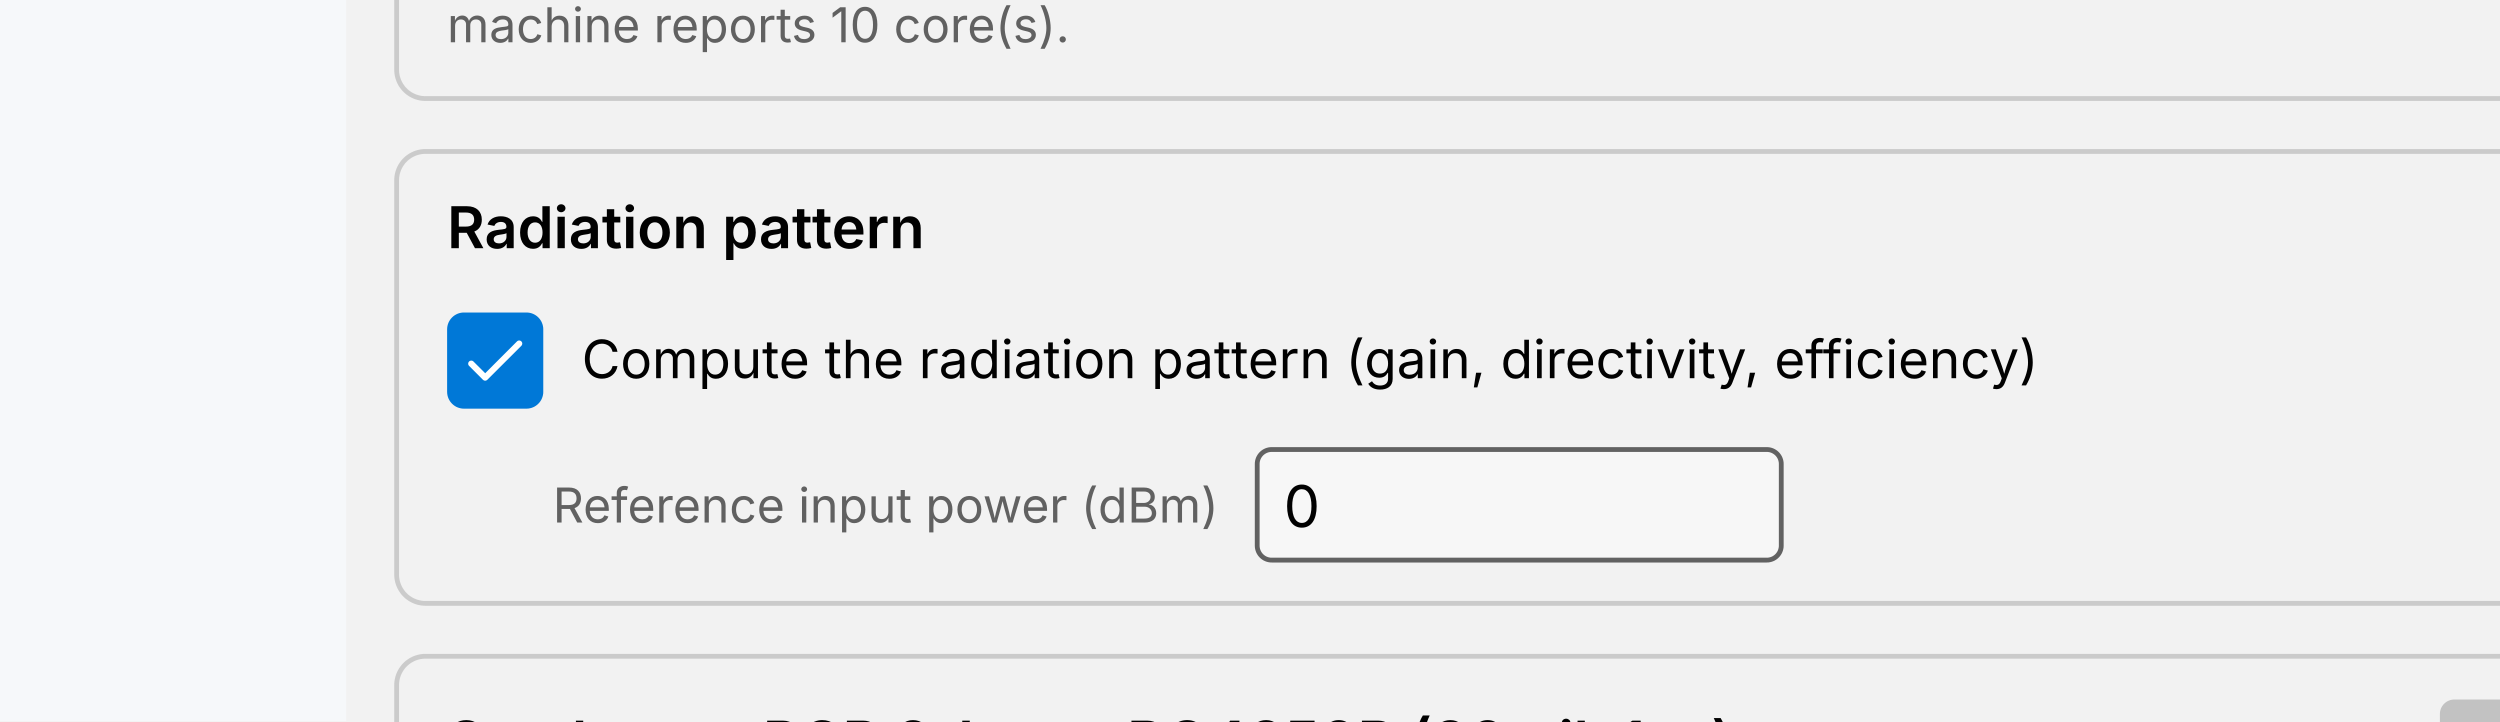
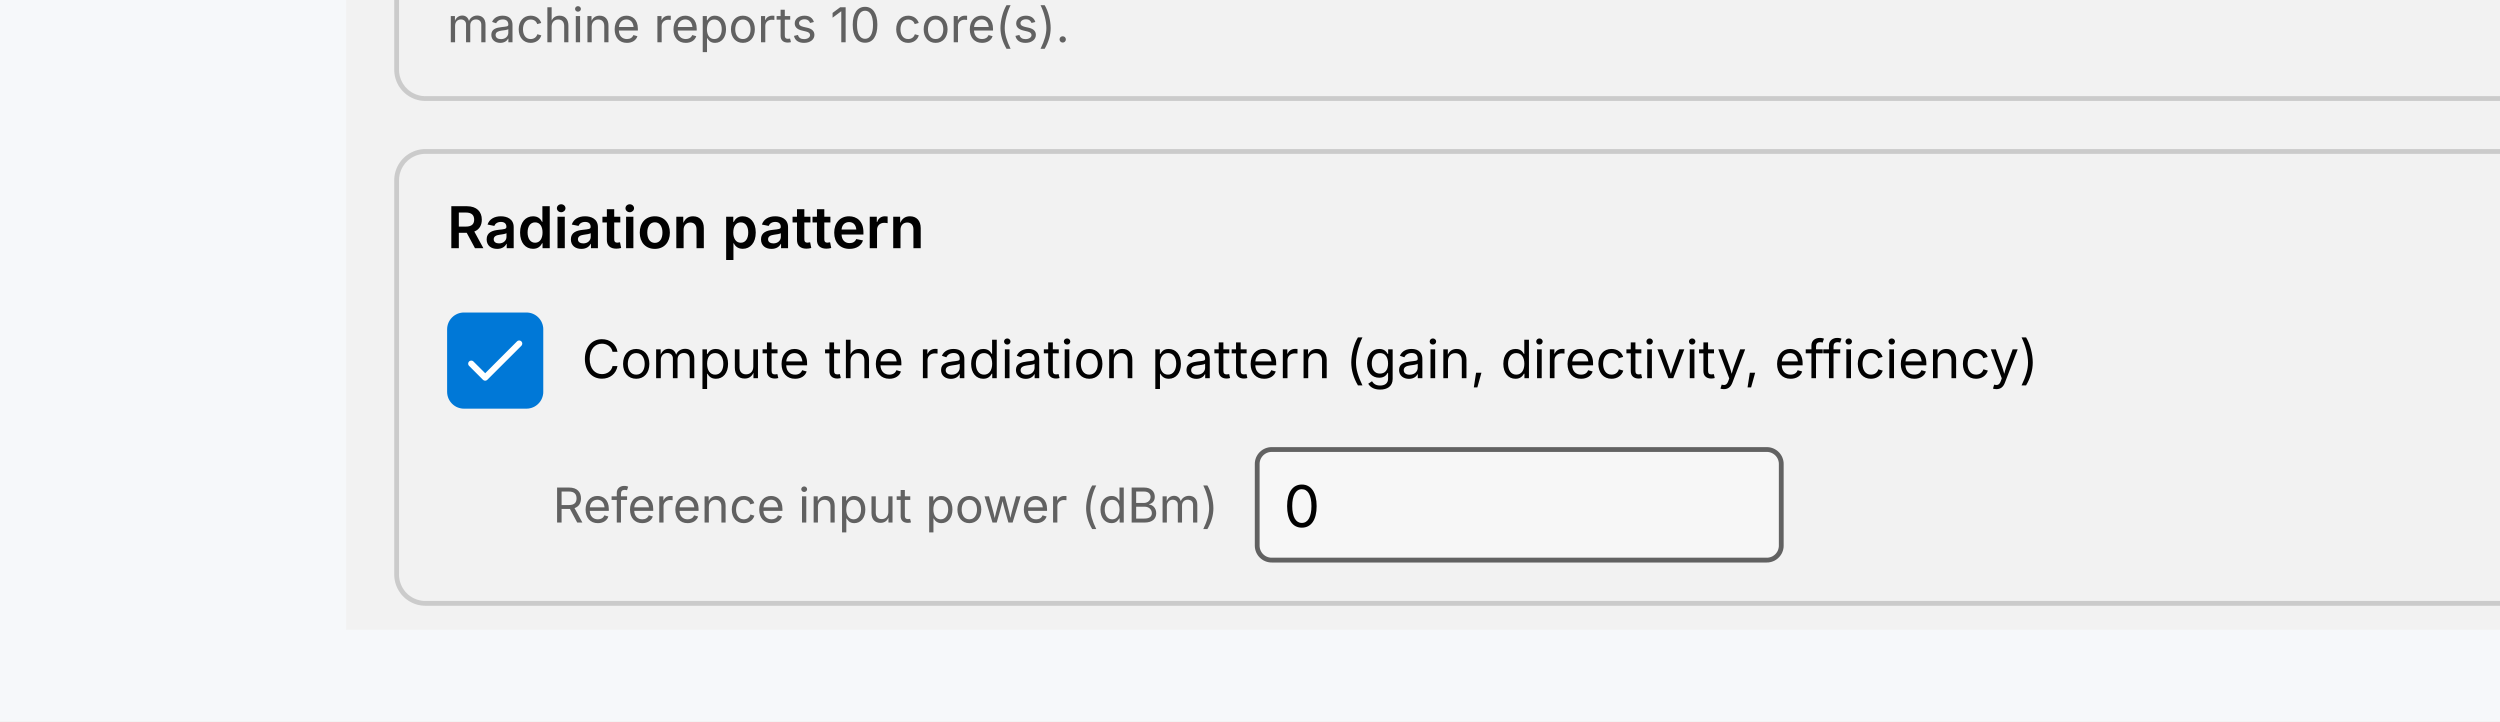
<svg xmlns="http://www.w3.org/2000/svg" xmlns:xlink="http://www.w3.org/1999/xlink" width="520" height="150" viewBox="0 0 520 150">
  <defs>
-     <path id="antenna-radiation-pattern_d0" d="M0.5 376.5L0.5 6.5Q0.5 6.35 0.507 6.21Q0.514 6.06 0.529 5.91Q0.543 5.77 0.565 5.62Q0.587 5.47 0.615 5.33Q0.644 5.19 0.68 5.04Q0.716 4.9 0.758 4.76Q0.801 4.62 0.851 4.48Q0.9 4.34 0.957 4.2Q1.01 4.07 1.08 3.93Q1.14 3.8 1.21 3.67Q1.28 3.54 1.35 3.42Q1.43 3.29 1.51 3.17Q1.59 3.04 1.68 2.93Q1.77 2.81 1.86 2.69Q1.96 2.58 2.05 2.47Q2.15 2.36 2.26 2.26Q2.36 2.15 2.47 2.05Q2.58 1.96 2.69 1.86Q2.81 1.77 2.93 1.68Q3.04 1.59 3.17 1.51Q3.29 1.43 3.42 1.35Q3.54 1.28 3.67 1.21Q3.8 1.14 3.93 1.08Q4.07 1.01 4.2 0.957Q4.34 0.9 4.48 0.851Q4.62 0.801 4.76 0.758Q4.9 0.716 5.04 0.68Q5.19 0.644 5.33 0.615Q5.47 0.587 5.62 0.565Q5.77 0.543 5.91 0.529Q6.06 0.514 6.21 0.507Q6.35 0.5 6.5 0.5L533.5 0.5Q533.65 0.5 533.79 0.507Q533.94 0.514 534.09 0.529Q534.24 0.543 534.38 0.565Q534.53 0.587 534.67 0.615Q534.82 0.644 534.96 0.68Q535.1 0.716 535.24 0.758Q535.38 0.801 535.52 0.851Q535.66 0.9 535.8 0.957Q535.93 1.01 536.07 1.08Q536.2 1.14 536.33 1.21Q536.46 1.28 536.59 1.35Q536.71 1.43 536.83 1.51Q536.96 1.59 537.07 1.68Q537.19 1.77 537.31 1.86Q537.42 1.96 537.53 2.05Q537.64 2.15 537.74 2.26Q537.85 2.36 537.95 2.47Q538.04 2.58 538.14 2.69Q538.23 2.81 538.32 2.93Q538.41 3.04 538.49 3.17Q538.57 3.29 538.65 3.42Q538.72 3.54 538.79 3.67Q538.86 3.8 538.92 3.93Q538.99 4.07 539.04 4.2Q539.1 4.34 539.15 4.48Q539.2 4.62 539.24 4.76Q539.28 4.9 539.32 5.04Q539.36 5.19 539.39 5.33Q539.41 5.47 539.43 5.62Q539.46 5.77 539.47 5.91Q539.49 6.06 539.49 6.21Q539.5 6.35 539.5 6.5L539.5 376.5Q539.5 376.65 539.49 376.79Q539.49 376.94 539.47 377.09Q539.46 377.24 539.43 377.38Q539.41 377.53 539.39 377.67Q539.36 377.82 539.32 377.96Q539.28 378.1 539.24 378.24Q539.2 378.38 539.15 378.52Q539.1 378.66 539.04 378.8Q538.99 378.93 538.92 379.07Q538.86 379.2 538.79 379.33Q538.72 379.46 538.65 379.59Q538.57 379.71 538.49 379.83Q538.41 379.96 538.32 380.07Q538.23 380.19 538.14 380.31Q538.04 380.42 537.95 380.53Q537.85 380.64 537.74 380.74Q537.64 380.85 537.53 380.95Q537.42 381.05 537.31 381.14Q537.19 381.23 537.07 381.32Q536.96 381.41 536.83 381.49Q536.71 381.57 536.59 381.65Q536.46 381.72 536.33 381.79Q536.2 381.86 536.07 381.92Q535.93 381.99 535.8 382.04Q535.66 382.1 535.52 382.15Q535.38 382.2 535.24 382.24Q535.1 382.28 534.96 382.32Q534.82 382.36 534.67 382.39Q534.53 382.41 534.38 382.44Q534.24 382.46 534.09 382.47Q533.94 382.49 533.79 382.49Q533.65 382.5 533.5 382.5L6.5 382.5Q6.35 382.5 6.21 382.49Q6.06 382.49 5.91 382.47Q5.77 382.46 5.62 382.44Q5.47 382.41 5.33 382.39Q5.19 382.36 5.04 382.32Q4.9 382.28 4.76 382.24Q4.62 382.2 4.48 382.15Q4.34 382.1 4.2 382.04Q4.07 381.99 3.93 381.92Q3.8 381.86 3.67 381.79Q3.54 381.72 3.42 381.65Q3.29 381.57 3.17 381.49Q3.04 381.41 2.93 381.32Q2.81 381.23 2.69 381.14Q2.58 381.05 2.47 380.95Q2.36 380.85 2.26 380.74Q2.15 380.64 2.05 380.53Q1.96 380.42 1.86 380.31Q1.77 380.19 1.68 380.07Q1.59 379.96 1.51 379.83Q1.43 379.71 1.35 379.59Q1.28 379.46 1.21 379.33Q1.14 379.2 1.08 379.07Q1.01 378.93 0.957 378.8Q0.9 378.66 0.851 378.52Q0.801 378.38 0.758 378.24Q0.716 378.1 0.68 377.96Q0.644 377.82 0.615 377.67Q0.587 377.53 0.565 377.38Q0.543 377.24 0.529 377.09Q0.514 376.94 0.507 376.79Q0.5 376.65 0.5 376.5Z" />
+     <path id="antenna-radiation-pattern_d0" d="M0.5 350.5L0.5 6.5Q0.5 6.35 0.507 6.21Q0.514 6.06 0.529 5.91Q0.543 5.77 0.565 5.62Q0.587 5.47 0.615 5.33Q0.644 5.19 0.68 5.04Q0.716 4.9 0.758 4.76Q0.801 4.62 0.851 4.48Q0.9 4.34 0.957 4.2Q1.01 4.07 1.08 3.93Q1.14 3.8 1.21 3.67Q1.28 3.54 1.35 3.42Q1.43 3.29 1.51 3.17Q1.59 3.04 1.68 2.93Q1.77 2.81 1.86 2.69Q1.96 2.58 2.05 2.47Q2.15 2.36 2.26 2.26Q2.36 2.15 2.47 2.05Q2.58 1.96 2.69 1.86Q2.81 1.77 2.93 1.68Q3.04 1.59 3.17 1.51Q3.29 1.43 3.42 1.35Q3.54 1.28 3.67 1.21Q3.8 1.14 3.93 1.08Q4.07 1.01 4.2 0.957Q4.34 0.9 4.48 0.851Q4.62 0.801 4.76 0.758Q4.9 0.716 5.04 0.68Q5.19 0.644 5.33 0.615Q5.47 0.587 5.62 0.565Q5.77 0.543 5.91 0.529Q6.06 0.514 6.21 0.507Q6.35 0.5 6.5 0.5L533.5 0.5Q533.65 0.5 533.79 0.507Q533.94 0.514 534.09 0.529Q534.24 0.543 534.38 0.565Q534.53 0.587 534.67 0.615Q534.82 0.644 534.96 0.68Q535.1 0.716 535.24 0.758Q535.38 0.801 535.52 0.851Q535.66 0.9 535.8 0.957Q535.93 1.01 536.07 1.08Q536.2 1.14 536.33 1.21Q536.46 1.28 536.59 1.35Q536.71 1.43 536.83 1.51Q536.96 1.59 537.07 1.68Q537.19 1.77 537.31 1.86Q537.42 1.96 537.53 2.05Q537.64 2.15 537.74 2.26Q537.85 2.36 537.95 2.47Q538.04 2.58 538.14 2.69Q538.23 2.81 538.32 2.93Q538.41 3.04 538.49 3.17Q538.57 3.29 538.65 3.42Q538.72 3.54 538.79 3.67Q538.86 3.8 538.92 3.93Q538.99 4.07 539.04 4.2Q539.1 4.34 539.15 4.48Q539.2 4.62 539.24 4.76Q539.28 4.9 539.32 5.04Q539.36 5.19 539.39 5.33Q539.41 5.47 539.43 5.62Q539.46 5.77 539.47 5.91Q539.49 6.06 539.49 6.21Q539.5 6.35 539.5 6.5L539.5 350.5Q539.5 350.65 539.49 350.79Q539.49 350.94 539.47 351.09Q539.46 351.24 539.43 351.38Q539.41 351.53 539.39 351.67Q539.36 351.82 539.32 351.96Q539.28 352.1 539.24 352.24Q539.2 352.38 539.15 352.52Q539.1 352.66 539.04 352.8Q538.99 352.93 538.92 353.07Q538.86 353.2 538.79 353.33Q538.72 353.46 538.65 353.59Q538.57 353.71 538.49 353.83Q538.41 353.96 538.32 354.07Q538.23 354.19 538.14 354.31Q538.04 354.42 537.95 354.53Q537.85 354.64 537.74 354.74Q537.64 354.85 537.53 354.95Q537.42 355.05 537.31 355.14Q537.19 355.23 537.07 355.32Q536.96 355.41 536.83 355.49Q536.71 355.57 536.59 355.65Q536.46 355.72 536.33 355.79Q536.2 355.86 536.07 355.92Q535.93 355.99 535.8 356.04Q535.66 356.1 535.52 356.15Q535.38 356.2 535.24 356.24Q535.1 356.28 534.96 356.32Q534.82 356.36 534.67 356.39Q534.53 356.41 534.38 356.44Q534.24 356.46 534.09 356.47Q533.94 356.49 533.79 356.49Q533.65 356.5 533.5 356.5L6.5 356.5Q6.35 356.5 6.21 356.49Q6.06 356.49 5.91 356.47Q5.77 356.46 5.62 356.44Q5.47 356.41 5.33 356.39Q5.19 356.36 5.04 356.32Q4.9 356.28 4.76 356.24Q4.62 356.2 4.48 356.15Q4.34 356.1 4.2 356.04Q4.07 355.99 3.93 355.92Q3.8 355.86 3.67 355.79Q3.54 355.72 3.42 355.65Q3.29 355.57 3.17 355.49Q3.04 355.41 2.93 355.32Q2.81 355.23 2.69 355.14Q2.58 355.05 2.47 354.95Q2.36 354.85 2.26 354.74Q2.15 354.64 2.05 354.53Q1.96 354.42 1.86 354.31Q1.77 354.19 1.68 354.07Q1.59 353.96 1.51 353.83Q1.43 353.71 1.35 353.59Q1.28 353.46 1.21 353.33Q1.14 353.2 1.08 353.07Q1.01 352.93 0.957 352.8Q0.9 352.66 0.851 352.52Q0.801 352.38 0.758 352.24Q0.716 352.1 0.68 351.96Q0.644 351.82 0.615 351.67Q0.587 351.53 0.565 351.38Q0.543 351.24 0.529 351.09Q0.514 350.94 0.507 350.79Q0.5 350.65 0.5 350.5Z" />
    <path id="antenna-radiation-pattern_d1" d="M0.5 88.5L0.5 6.5Q0.5 6.35 0.507 6.21Q0.514 6.06 0.529 5.91Q0.543 5.77 0.565 5.62Q0.587 5.47 0.615 5.33Q0.644 5.19 0.68 5.04Q0.716 4.9 0.758 4.76Q0.801 4.62 0.851 4.48Q0.9 4.34 0.957 4.2Q1.01 4.07 1.08 3.93Q1.14 3.8 1.21 3.67Q1.28 3.54 1.35 3.42Q1.43 3.29 1.51 3.17Q1.59 3.04 1.68 2.93Q1.77 2.81 1.86 2.69Q1.96 2.58 2.05 2.47Q2.15 2.36 2.26 2.26Q2.36 2.15 2.47 2.05Q2.58 1.96 2.69 1.86Q2.81 1.77 2.93 1.68Q3.04 1.59 3.17 1.51Q3.29 1.43 3.42 1.35Q3.54 1.28 3.67 1.21Q3.8 1.14 3.93 1.08Q4.07 1.01 4.2 0.957Q4.34 0.9 4.48 0.851Q4.62 0.801 4.76 0.758Q4.9 0.716 5.04 0.68Q5.19 0.644 5.33 0.615Q5.47 0.587 5.62 0.565Q5.77 0.543 5.91 0.529Q6.06 0.514 6.21 0.507Q6.35 0.5 6.5 0.5L533.5 0.5Q533.65 0.5 533.79 0.507Q533.94 0.514 534.09 0.529Q534.24 0.543 534.38 0.565Q534.53 0.587 534.67 0.615Q534.82 0.644 534.96 0.68Q535.1 0.716 535.24 0.758Q535.38 0.801 535.52 0.851Q535.66 0.9 535.8 0.957Q535.93 1.01 536.07 1.08Q536.2 1.14 536.33 1.21Q536.46 1.28 536.59 1.35Q536.71 1.43 536.83 1.51Q536.96 1.59 537.07 1.68Q537.19 1.77 537.31 1.86Q537.42 1.96 537.53 2.05Q537.64 2.15 537.74 2.26Q537.85 2.36 537.95 2.47Q538.04 2.58 538.14 2.69Q538.23 2.81 538.32 2.93Q538.41 3.04 538.49 3.17Q538.57 3.29 538.65 3.42Q538.72 3.54 538.79 3.67Q538.86 3.8 538.92 3.93Q538.99 4.07 539.04 4.2Q539.1 4.34 539.15 4.48Q539.2 4.62 539.24 4.76Q539.28 4.9 539.32 5.04Q539.36 5.19 539.39 5.33Q539.41 5.47 539.43 5.62Q539.46 5.77 539.47 5.91Q539.49 6.06 539.49 6.21Q539.5 6.35 539.5 6.5L539.5 88.5Q539.5 88.65 539.49 88.79Q539.49 88.94 539.47 89.09Q539.46 89.23 539.43 89.38Q539.41 89.53 539.39 89.67Q539.36 89.82 539.32 89.96Q539.28 90.1 539.24 90.24Q539.2 90.38 539.15 90.52Q539.1 90.66 539.04 90.8Q538.99 90.93 538.92 91.07Q538.86 91.2 538.79 91.33Q538.72 91.46 538.65 91.58Q538.57 91.71 538.49 91.83Q538.41 91.96 538.32 92.07Q538.23 92.19 538.14 92.31Q538.04 92.42 537.95 92.53Q537.85 92.64 537.74 92.74Q537.64 92.85 537.53 92.95Q537.42 93.04 537.31 93.14Q537.19 93.23 537.07 93.32Q536.96 93.41 536.83 93.49Q536.71 93.57 536.59 93.65Q536.46 93.72 536.33 93.79Q536.2 93.86 536.07 93.92Q535.93 93.99 535.8 94.04Q535.66 94.1 535.52 94.15Q535.38 94.2 535.24 94.24Q535.1 94.28 534.96 94.32Q534.82 94.36 534.67 94.38Q534.53 94.41 534.38 94.44Q534.24 94.46 534.09 94.47Q533.94 94.49 533.79 94.49Q533.65 94.5 533.5 94.5L6.5 94.5Q6.35 94.5 6.21 94.49Q6.06 94.49 5.91 94.47Q5.77 94.46 5.62 94.44Q5.47 94.41 5.33 94.38Q5.19 94.36 5.04 94.32Q4.9 94.28 4.76 94.24Q4.62 94.2 4.48 94.15Q4.34 94.1 4.2 94.04Q4.07 93.99 3.93 93.92Q3.8 93.86 3.67 93.79Q3.54 93.72 3.42 93.65Q3.29 93.57 3.17 93.49Q3.04 93.41 2.93 93.32Q2.81 93.23 2.69 93.14Q2.58 93.04 2.47 92.95Q2.36 92.85 2.26 92.74Q2.15 92.64 2.05 92.53Q1.96 92.42 1.86 92.31Q1.77 92.19 1.68 92.07Q1.59 91.96 1.51 91.83Q1.43 91.71 1.35 91.58Q1.28 91.46 1.21 91.33Q1.14 91.2 1.08 91.07Q1.01 90.93 0.957 90.8Q0.9 90.66 0.851 90.52Q0.801 90.38 0.758 90.24Q0.716 90.1 0.68 89.96Q0.644 89.82 0.615 89.67Q0.587 89.53 0.565 89.38Q0.543 89.23 0.529 89.09Q0.514 88.94 0.507 88.79Q0.5 88.65 0.5 88.5Z" />
    <path id="antenna-radiation-pattern_d2" d="M0.5 16.5L0.5 3.5Q0.5 3.35 0.514 3.21Q0.529 3.06 0.558 2.91Q0.586 2.77 0.629 2.63Q0.672 2.49 0.728 2.35Q0.785 2.22 0.854 2.09Q0.924 1.96 1.01 1.83Q1.09 1.71 1.18 1.6Q1.27 1.48 1.38 1.38Q1.48 1.27 1.6 1.18Q1.71 1.09 1.83 1.01Q1.96 0.924 2.09 0.854Q2.22 0.785 2.35 0.728Q2.49 0.672 2.63 0.629Q2.77 0.586 2.91 0.558Q3.06 0.529 3.21 0.514Q3.35 0.5 3.5 0.5L16.5 0.5Q16.65 0.5 16.79 0.514Q16.94 0.529 17.09 0.558Q17.23 0.586 17.37 0.629Q17.51 0.672 17.65 0.728Q17.78 0.785 17.91 0.854Q18.04 0.924 18.17 1.01Q18.29 1.09 18.4 1.18Q18.52 1.27 18.62 1.38Q18.73 1.48 18.82 1.6Q18.91 1.71 18.99 1.83Q19.08 1.96 19.15 2.09Q19.22 2.22 19.27 2.35Q19.33 2.49 19.37 2.63Q19.41 2.77 19.44 2.91Q19.47 3.06 19.49 3.21Q19.5 3.35 19.5 3.5L19.5 16.5Q19.5 16.65 19.49 16.79Q19.47 16.94 19.44 17.09Q19.41 17.23 19.37 17.37Q19.33 17.51 19.27 17.65Q19.22 17.78 19.15 17.91Q19.08 18.04 18.99 18.17Q18.91 18.29 18.82 18.4Q18.73 18.52 18.62 18.62Q18.52 18.73 18.4 18.82Q18.29 18.91 18.17 18.99Q18.04 19.08 17.91 19.15Q17.78 19.22 17.65 19.27Q17.51 19.33 17.37 19.37Q17.23 19.41 17.09 19.44Q16.94 19.47 16.79 19.49Q16.65 19.5 16.5 19.5L3.5 19.5Q3.35 19.5 3.21 19.49Q3.06 19.47 2.91 19.44Q2.77 19.41 2.63 19.37Q2.49 19.33 2.35 19.27Q2.22 19.22 2.09 19.15Q1.96 19.08 1.83 18.99Q1.71 18.91 1.6 18.82Q1.48 18.73 1.38 18.62Q1.27 18.52 1.18 18.4Q1.09 18.29 1.01 18.17Q0.924 18.04 0.854 17.91Q0.785 17.78 0.728 17.65Q0.672 17.51 0.629 17.37Q0.586 17.23 0.558 17.09Q0.529 16.94 0.514 16.79Q0.5 16.65 0.5 16.5Z" />
    <path id="antenna-radiation-pattern_d3" d="M0.5 20.5L0.5 3.5Q0.5 3.35 0.514 3.21Q0.529 3.06 0.558 2.91Q0.586 2.77 0.629 2.63Q0.672 2.49 0.728 2.35Q0.785 2.22 0.854 2.09Q0.924 1.96 1.01 1.83Q1.09 1.71 1.18 1.6Q1.27 1.48 1.38 1.38Q1.48 1.27 1.6 1.18Q1.71 1.09 1.83 1.01Q1.96 0.924 2.09 0.854Q2.22 0.785 2.35 0.728Q2.49 0.672 2.63 0.629Q2.77 0.586 2.91 0.558Q3.06 0.529 3.21 0.514Q3.35 0.5 3.5 0.5L106.5 0.5Q106.65 0.5 106.79 0.514Q106.94 0.529 107.09 0.558Q107.23 0.586 107.37 0.629Q107.51 0.672 107.65 0.728Q107.78 0.785 107.91 0.854Q108.04 0.924 108.17 1.01Q108.29 1.09 108.4 1.18Q108.52 1.27 108.62 1.38Q108.73 1.48 108.82 1.6Q108.91 1.71 108.99 1.83Q109.08 1.96 109.15 2.09Q109.22 2.22 109.27 2.35Q109.33 2.49 109.37 2.63Q109.41 2.77 109.44 2.91Q109.47 3.06 109.49 3.21Q109.5 3.35 109.5 3.5L109.5 20.5Q109.5 20.65 109.49 20.79Q109.47 20.94 109.44 21.09Q109.41 21.23 109.37 21.37Q109.33 21.51 109.27 21.65Q109.22 21.78 109.15 21.91Q109.08 22.04 108.99 22.17Q108.91 22.29 108.82 22.4Q108.73 22.52 108.62 22.62Q108.52 22.73 108.4 22.82Q108.29 22.91 108.17 22.99Q108.04 23.08 107.91 23.15Q107.78 23.22 107.65 23.27Q107.51 23.33 107.37 23.37Q107.23 23.41 107.09 23.44Q106.94 23.47 106.79 23.49Q106.65 23.5 106.5 23.5L3.5 23.5Q3.35 23.5 3.21 23.49Q3.06 23.47 2.91 23.44Q2.77 23.41 2.63 23.37Q2.49 23.33 2.35 23.27Q2.22 23.22 2.09 23.15Q1.96 23.08 1.83 22.99Q1.71 22.91 1.6 22.82Q1.48 22.73 1.38 22.62Q1.27 22.52 1.18 22.4Q1.09 22.29 1.01 22.17Q0.924 22.04 0.854 21.91Q0.785 21.78 0.728 21.65Q0.672 21.51 0.629 21.37Q0.586 21.23 0.558 21.09Q0.529 20.94 0.514 20.79Q0.5 20.65 0.5 20.5Z" />
-     <path id="antenna-radiation-pattern_d4" d="M0.5 103.5L0.5 6.5Q0.5 6.35 0.507 6.21Q0.514 6.06 0.529 5.91Q0.543 5.77 0.565 5.62Q0.587 5.47 0.615 5.33Q0.644 5.19 0.68 5.04Q0.716 4.9 0.758 4.76Q0.801 4.62 0.851 4.48Q0.9 4.34 0.957 4.2Q1.01 4.07 1.08 3.93Q1.14 3.8 1.21 3.67Q1.28 3.54 1.35 3.42Q1.43 3.29 1.51 3.17Q1.59 3.04 1.68 2.93Q1.77 2.81 1.86 2.69Q1.96 2.58 2.05 2.47Q2.15 2.36 2.26 2.26Q2.36 2.15 2.47 2.05Q2.58 1.96 2.69 1.86Q2.81 1.77 2.93 1.68Q3.04 1.59 3.17 1.51Q3.29 1.43 3.42 1.35Q3.54 1.28 3.67 1.21Q3.8 1.14 3.93 1.08Q4.07 1.01 4.2 0.957Q4.34 0.9 4.48 0.851Q4.62 0.801 4.76 0.758Q4.9 0.716 5.04 0.68Q5.19 0.644 5.33 0.615Q5.47 0.587 5.62 0.565Q5.77 0.543 5.91 0.529Q6.06 0.514 6.21 0.507Q6.35 0.5 6.5 0.5L533.5 0.5Q533.65 0.5 533.79 0.507Q533.94 0.514 534.09 0.529Q534.24 0.543 534.38 0.565Q534.53 0.587 534.67 0.615Q534.82 0.644 534.96 0.68Q535.1 0.716 535.24 0.758Q535.38 0.801 535.52 0.851Q535.66 0.9 535.8 0.957Q535.93 1.01 536.07 1.08Q536.2 1.14 536.33 1.21Q536.46 1.28 536.59 1.35Q536.71 1.43 536.83 1.51Q536.96 1.59 537.07 1.68Q537.19 1.77 537.31 1.86Q537.42 1.96 537.53 2.05Q537.64 2.15 537.74 2.26Q537.85 2.36 537.95 2.47Q538.04 2.58 538.14 2.69Q538.23 2.81 538.32 2.93Q538.41 3.04 538.49 3.17Q538.57 3.29 538.65 3.42Q538.72 3.54 538.79 3.67Q538.86 3.8 538.92 3.93Q538.99 4.07 539.04 4.2Q539.1 4.34 539.15 4.48Q539.2 4.62 539.24 4.76Q539.28 4.9 539.32 5.04Q539.36 5.19 539.39 5.33Q539.41 5.47 539.43 5.62Q539.46 5.77 539.47 5.91Q539.49 6.06 539.49 6.21Q539.5 6.35 539.5 6.5L539.5 103.5Q539.5 103.65 539.49 103.79Q539.49 103.94 539.47 104.09Q539.46 104.24 539.43 104.38Q539.41 104.53 539.39 104.67Q539.36 104.82 539.32 104.96Q539.28 105.1 539.24 105.24Q539.2 105.38 539.15 105.52Q539.1 105.66 539.04 105.8Q538.99 105.93 538.92 106.07Q538.86 106.2 538.79 106.33Q538.72 106.46 538.65 106.59Q538.57 106.71 538.49 106.83Q538.41 106.96 538.32 107.07Q538.23 107.19 538.14 107.31Q538.04 107.42 537.95 107.53Q537.85 107.64 537.74 107.74Q537.64 107.85 537.53 107.95Q537.42 108.05 537.31 108.14Q537.19 108.23 537.07 108.32Q536.96 108.41 536.83 108.49Q536.71 108.57 536.59 108.65Q536.46 108.72 536.33 108.79Q536.2 108.86 536.07 108.92Q535.93 108.99 535.8 109.04Q535.66 109.1 535.52 109.15Q535.38 109.2 535.24 109.24Q535.1 109.28 534.96 109.32Q534.82 109.36 534.67 109.39Q534.53 109.41 534.38 109.44Q534.24 109.46 534.09 109.47Q533.94 109.49 533.79 109.49Q533.65 109.5 533.5 109.5L6.5 109.5Q6.35 109.5 6.21 109.49Q6.06 109.49 5.91 109.47Q5.77 109.46 5.62 109.44Q5.47 109.41 5.33 109.39Q5.19 109.36 5.04 109.32Q4.9 109.28 4.76 109.24Q4.62 109.2 4.48 109.15Q4.34 109.1 4.2 109.04Q4.07 108.99 3.93 108.92Q3.8 108.86 3.67 108.79Q3.54 108.72 3.42 108.65Q3.29 108.57 3.17 108.49Q3.04 108.41 2.93 108.32Q2.81 108.23 2.69 108.14Q2.58 108.05 2.47 107.95Q2.36 107.85 2.26 107.74Q2.15 107.64 2.05 107.53Q1.96 107.42 1.86 107.31Q1.77 107.19 1.68 107.07Q1.59 106.96 1.51 106.83Q1.43 106.71 1.35 106.59Q1.28 106.46 1.21 106.33Q1.14 106.2 1.08 106.07Q1.01 105.93 0.957 105.8Q0.9 105.66 0.851 105.52Q0.801 105.38 0.758 105.24Q0.716 105.1 0.68 104.96Q0.644 104.82 0.615 104.67Q0.587 104.53 0.565 104.38Q0.543 104.24 0.529 104.09Q0.514 103.94 0.507 103.79Q0.5 103.65 0.5 103.5Z" />
  </defs>
  <rect fill="white" width="520" height="150" />
  <rect fill="#F6F8FA" width="520" height="150" />
  <clipPath id="antenna-radiation-pattern_cl_0">
-     <rect x="72" y="-2016" width="560" height="2400" />
+     <rect x="72" y="-2269" width="560" height="2400" />
  </clipPath>
  <g clip-path="url(#antenna-radiation-pattern_cl_0)">
-     <rect fill="#F2F2F2" transform="translate(72 -2016)" width="560" height="2400" />
-     <use xlink:href="#antenna-radiation-pattern_d0" fill="#F2F2F2" transform="translate(82 -362)" />
-     <use xlink:href="#antenna-radiation-pattern_d0" fill="none" stroke="gray" stroke-width="1" stroke-miterlimit="10" stroke-opacity="0.333" transform="translate(82 -362)" />
+     <rect fill="#F2F2F2" transform="translate(72 -2269)" width="560" height="2400" />
+     <use xlink:href="#antenna-radiation-pattern_d0" fill="#F2F2F2" transform="translate(82 -336)" />
+     <use xlink:href="#antenna-radiation-pattern_d0" fill="none" stroke="gray" stroke-width="1" stroke-miterlimit="10" stroke-opacity="0.333" transform="translate(82 -336)" />
    <clipPath id="antenna-radiation-pattern_cl_1">
      <rect x="93" y="-13" width="486" height="25" />
    </clipPath>
    <g clip-path="url(#antenna-radiation-pattern_cl_1)">
      <text fill="#010101" fill-opacity="0.6" transform="translate(93 -13)" font-size="10" font-family="Inter" x="0, 6.76, 9.57, 18.27, 23.91, 29.49, 35.4, 37.77, 43.62, 49.45, 52.26, 57.49, 63.31, 66.95, 70.58, 72.95, 78.81, 84.9, 87.7, 90.51, 96.36, 102.33, 105.97, 108.78, 114.87, 120.51, 124.57, 128.21, 131.02, 136.99, 140.6, 143.41, 147.16, 153.07, 155.44, 160.67, 163.48, 169.69, 175.51, 180.74, 183.11, 189.2, 195.06, 197.87, 207.87, 210.68, 213.05, 216.69, 219.5, 221.88, 227.1, 229.91, 235.77, 241.73, 245.37, 248.18, 253.41, 258.85, 264.22, 270.04, 276.25, 279.06, 281.43, 287.29, 290.1, 293.85, 299.76, 305.58, 308.39, 311.15, 316.73, 322.56, 331.25, 334.05, 336.86, 342.5, 348.35, 354.56, 357.37, 359.74, 363.38, 366.19, 371.78, 377.68, 383.32, 389.18, 395.27, 401.09, 406.32, 409.13, 414.99, 420.95, 423.76, 429.4, 435.26, 440.48, 448.42, 454.25, 457.34, 460.1, 462.91, 469.33, 475.24, 477.61, 482.84" y="9.69">
											A machine setting, not part of this design — it is not saved in the .cem, and it changes no answer. This 
									</text>
      <text fill="#010101" fill-opacity="0.6" transform="translate(93 -0.8977)" font-size="10" font-family="Inter" x="0, 8.69, 14.33, 19.91, 25.82, 28.2, 34.05, 39.87, 42.68, 46.24, 52.06, 58.15, 64.12, 68.18, 71.72, 76.95, 79.76, 84.4, 90.65, 93.47, 99.05, 105.01, 108.57, 114.39, 118.01, 123.24, 126.86" y="9.69">
											machine reports 10 core(s).
									</text>
    </g>
    <use xlink:href="#antenna-radiation-pattern_d1" fill="#F2F2F2" transform="translate(82 31)" />
    <use xlink:href="#antenna-radiation-pattern_d1" fill="none" stroke="gray" stroke-width="1" stroke-miterlimit="10" stroke-opacity="0.333" transform="translate(82 31)" />
    <clipPath id="antenna-radiation-pattern_cl_2">
      <rect x="93" y="40" width="101" height="15" />
    </clipPath>
    <g clip-path="url(#antenna-radiation-pattern_cl_2)">
      <text fill="#010101" transform="translate(93 40)" font-size="12" font-weight="600" font-family="Inter" x="0, 7.81, 14.7, 22.27, 25.39, 32.29, 36.85, 39.98, 47.27, 54.59, 57.57, 65.06, 71.96, 76.52, 81.01, 88.12, 92.88" y="11.63">
											Radiation pattern
									</text>
    </g>
    <clipPath id="antenna-radiation-pattern_cl_3">
      <rect x="93" y="63" width="333" height="24" />
    </clipPath>
    <g clip-path="url(#antenna-radiation-pattern_cl_3)">
      <use xlink:href="#antenna-radiation-pattern_d2" fill="#0078D7" transform="translate(93 65)" />
      <use xlink:href="#antenna-radiation-pattern_d2" fill="none" stroke="#0078D7" stroke-width="1" stroke-miterlimit="10" transform="translate(93 65)" />
      <clipPath id="antenna-radiation-pattern_cl_4">
        <rect x="93" y="65" width="20" height="20" />
      </clipPath>
      <g clip-path="url(#antenna-radiation-pattern_cl_4)">
        <path fill="white" transform="matrix(1.25 0 0 1.25 97.38 70.82)" d="M2.83 5.45L0.873 3.49Q0.837 3.46 0.795 3.43Q0.752 3.4 0.706 3.38Q0.659 3.37 0.61 3.36Q0.561 3.35 0.51 3.35Q0.46 3.35 0.411 3.36Q0.362 3.37 0.316 3.39Q0.27 3.41 0.228 3.43Q0.186 3.46 0.151 3.5Q0.115 3.53 0.087 3.58Q0.059 3.62 0.04 3.66Q0.021 3.71 0.011 3.76Q0 3.81 0 3.86Q-0 3.91 0.009 3.96Q0.018 4.01 0.037 4.05Q0.055 4.1 0.082 4.14Q0.11 4.18 0.145 4.22L2.46 6.54Q2.5 6.57 2.54 6.6Q2.58 6.63 2.63 6.65Q2.68 6.67 2.73 6.68Q2.78 6.69 2.83 6.69Q2.88 6.69 2.93 6.68Q2.98 6.67 3.02 6.65Q3.07 6.63 3.11 6.6Q3.15 6.57 3.19 6.54L8.86 0.873Q8.89 0.837 8.92 0.795Q8.94 0.752 8.96 0.706Q8.98 0.659 8.99 0.61Q9 0.561 9 0.51Q9 0.46 8.99 0.411Q8.98 0.362 8.96 0.316Q8.94 0.27 8.91 0.228Q8.88 0.186 8.85 0.151Q8.81 0.115 8.77 0.087Q8.73 0.059 8.68 0.04Q8.64 0.021 8.59 0.011Q8.54 0 8.49 0Q8.44 -0 8.39 0.009Q8.34 0.018 8.29 0.037Q8.25 0.055 8.21 0.083Q8.16 0.11 8.13 0.145L2.83 5.45Z" fill-rule="evenodd" />
      </g>
      <clipPath id="antenna-radiation-pattern_cl_5">
        <rect x="121" y="68" width="305" height="14" />
      </clipPath>
      <g clip-path="url(#antenna-radiation-pattern_cl_5)">
        <text fill="#010101" transform="translate(121 68)" font-size="11" font-family="Inter" x="0, 8, 14.56, 24.13, 30.83, 37.22, 41.16, 47.56, 50.66, 54.78, 61.28, 67.69, 70.78, 74.88, 81.08, 87.91, 90.52, 96.72, 100.72, 103.33, 109.89, 116.33, 119.42, 126.13, 132.33, 136.33, 140.27, 146.67, 150.77, 157.2, 160.3, 164.16, 170.86, 177.06, 179.67, 186.11, 189.19, 192.28, 199.11, 201.72, 205.63, 212.03, 218.17, 222.17, 224.78, 230.91, 233.52, 237.52, 243.27, 246.34, 249.44, 255.84, 259.81, 263.78, 266.39, 272.53, 275.14, 281.55, 287.98, 294.13, 300.25" y="10.66">
												Compute the radiation pattern (gain, directivity, efficiency)
										</text>
      </g>
    </g>
    <clipPath id="antenna-radiation-pattern_cl_6">
      <rect x="115" y="99" width="139" height="13" />
    </clipPath>
    <g clip-path="url(#antenna-radiation-pattern_cl_6)">
      <text fill="#010101" fill-opacity="0.6" transform="translate(115 99)" font-size="10" font-family="Inter" x="0, 6.34, 12.16, 15.54, 21.36, 24.91, 30.74, 36.59, 42.17, 48, 50.81, 53.18, 59.03, 65.13, 70.94, 74.57, 77.39, 83.48, 89.26, 97.2, 103.03, 106.75, 109.56, 113.07, 119.28, 125.78, 134.47" y="9.69">
											Reference input power (dBm)
									</text>
    </g>
    <clipPath id="antenna-radiation-pattern_cl_7">
      <rect x="261" y="93" width="110" height="24" />
    </clipPath>
    <g clip-path="url(#antenna-radiation-pattern_cl_7)">
      <use xlink:href="#antenna-radiation-pattern_d3" fill="white" fill-opacity="0.4" transform="translate(261 93)" />
      <use xlink:href="#antenna-radiation-pattern_d3" fill="none" stroke="#010101" stroke-width="1" stroke-miterlimit="10" stroke-opacity="0.6" transform="translate(261 93)" />
      <clipPath id="antenna-radiation-pattern_cl_8">
        <rect x="267" y="96" width="98" height="18" />
      </clipPath>
      <g clip-path="url(#antenna-radiation-pattern_cl_8)">
        <text fill="#010101" transform="translate(267 98)" font-size="12" font-family="Inter" x="0" y="11.63">
																		0
																</text>
      </g>
    </g>
-     <use xlink:href="#antenna-radiation-pattern_d4" fill="#F2F2F2" transform="translate(82 136)" />
-     <use xlink:href="#antenna-radiation-pattern_d4" fill="none" stroke="gray" stroke-width="1" stroke-miterlimit="10" stroke-opacity="0.333" transform="translate(82 136)" />
-     <clipPath id="antenna-radiation-pattern_cl_9">
-       <rect x="93" y="147" width="270" height="15" />
-     </clipPath>
-     <g clip-path="url(#antenna-radiation-pattern_cl_9)">
-       <text fill="#010101" transform="translate(93 147)" font-size="12" font-weight="600" font-family="Inter" x="0, 7.79, 12.35, 19.24, 26.17, 33, 40.3, 47.8, 50.77, 62.77, 65.75, 73.47, 82.4, 90.29, 93.26, 100.72, 106.31, 113.11, 119.76, 126.45, 133.56, 138.32, 141.3, 149.11, 158.4, 166.39, 174.21, 181.8, 189.81, 197.69, 200.67, 205.39, 213.21, 221.22, 231.99, 235.12, 238.24, 241.51, 244.49, 250.26, 257.56, 264.3" y="11.63">
- 											Stackup — PCB 2-Layer RO4350B (30mil, 1oz)
- 									</text>
-     </g>
-     <clipPath id="antenna-radiation-pattern_cl_10">
-       <rect x="507" y="145" width="104" height="20" />
-     </clipPath>
-     <g clip-path="url(#antenna-radiation-pattern_cl_10)">
-       <path fill="#010101" fill-opacity="0.2" transform="translate(507 145)" d="M0.5 16.5L0.5 3.5Q0.5 3.35 0.514 3.21Q0.529 3.06 0.558 2.91Q0.586 2.77 0.629 2.63Q0.672 2.49 0.728 2.35Q0.785 2.22 0.854 2.09Q0.924 1.96 1.01 1.83Q1.09 1.71 1.18 1.6Q1.27 1.48 1.38 1.38Q1.48 1.27 1.6 1.18Q1.71 1.09 1.83 1.01Q1.96 0.924 2.09 0.854Q2.22 0.785 2.35 0.728Q2.49 0.672 2.63 0.629Q2.77 0.586 2.91 0.558Q3.06 0.529 3.21 0.514Q3.35 0.5 3.5 0.5L100.5 0.5Q100.65 0.5 100.79 0.514Q100.94 0.529 101.09 0.558Q101.23 0.586 101.37 0.629Q101.51 0.672 101.65 0.728Q101.78 0.785 101.91 0.854Q102.04 0.924 102.17 1.01Q102.29 1.09 102.4 1.18Q102.52 1.27 102.62 1.38Q102.73 1.48 102.82 1.6Q102.91 1.71 102.99 1.83Q103.08 1.96 103.15 2.09Q103.22 2.22 103.27 2.35Q103.33 2.49 103.37 2.63Q103.41 2.77 103.44 2.91Q103.47 3.06 103.49 3.21Q103.5 3.35 103.5 3.5L103.5 16.5Q103.5 16.65 103.49 16.79Q103.47 16.94 103.44 17.09Q103.41 17.23 103.37 17.37Q103.33 17.51 103.27 17.65Q103.22 17.78 103.15 17.91Q103.08 18.04 102.99 18.17Q102.91 18.29 102.82 18.4Q102.73 18.52 102.62 18.62Q102.52 18.73 102.4 18.82Q102.29 18.91 102.17 18.99Q102.04 19.08 101.91 19.15Q101.78 19.22 101.65 19.27Q101.51 19.33 101.37 19.37Q101.23 19.41 101.09 19.44Q100.94 19.47 100.79 19.49Q100.65 19.5 100.5 19.5L3.5 19.5Q3.35 19.5 3.21 19.49Q3.06 19.47 2.91 19.44Q2.77 19.41 2.63 19.37Q2.49 19.33 2.35 19.27Q2.22 19.22 2.09 19.15Q1.96 19.08 1.83 18.99Q1.71 18.91 1.6 18.82Q1.48 18.73 1.38 18.62Q1.27 18.52 1.18 18.4Q1.09 18.29 1.01 18.17Q0.924 18.04 0.854 17.91Q0.785 17.78 0.728 17.65Q0.672 17.51 0.629 17.37Q0.586 17.23 0.558 17.09Q0.529 16.94 0.514 16.79Q0.5 16.65 0.5 16.5Z" />
-       <clipPath id="antenna-radiation-pattern_cl_11">
-         <rect x="514" y="148" width="90" height="14" />
-       </clipPath>
-       <g clip-path="url(#antenna-radiation-pattern_cl_11)">
-         <text fill="#010101" transform="translate(514 148)" font-size="11" font-family="Inter" x="0, 6.58, 13.41, 16.02, 20.02, 23.11, 27.05, 33.45, 39.59, 46.09, 52.53, 59.09, 61.7, 68.27, 74.97, 80.28" y="10.66">
- 												Edit technology…
- 										</text>
-       </g>
-     </g>
  </g>
</svg>
